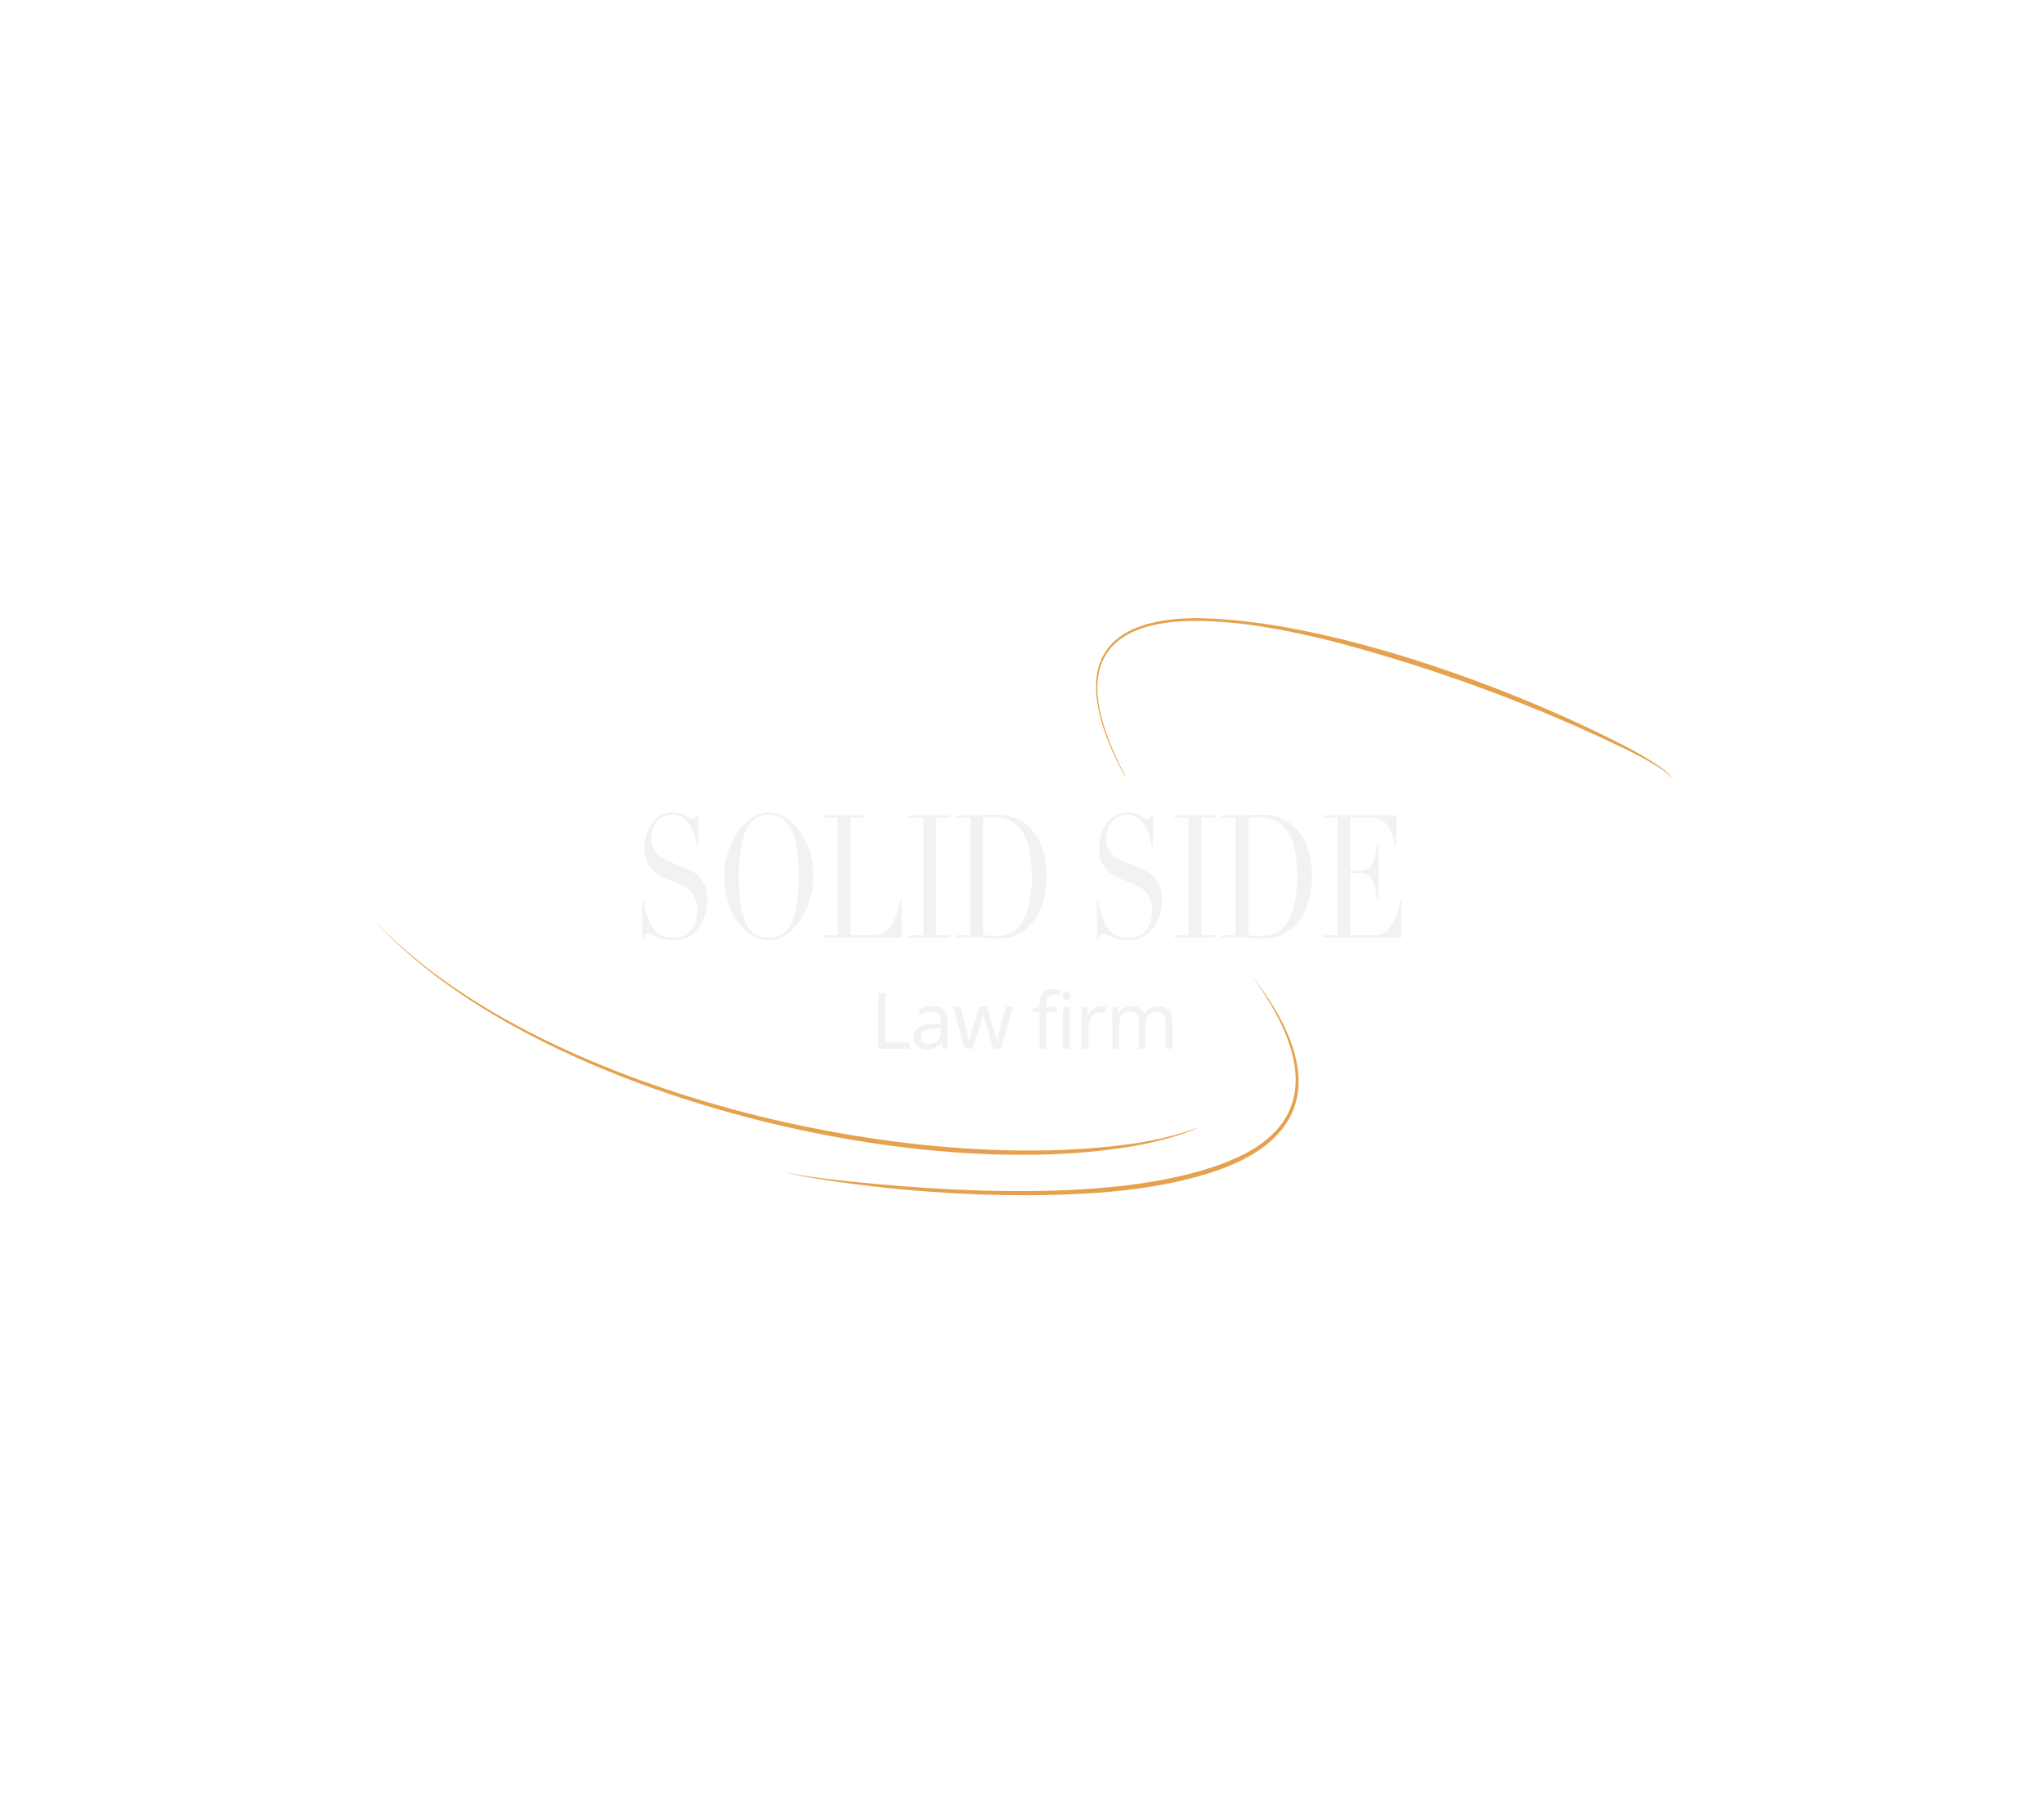
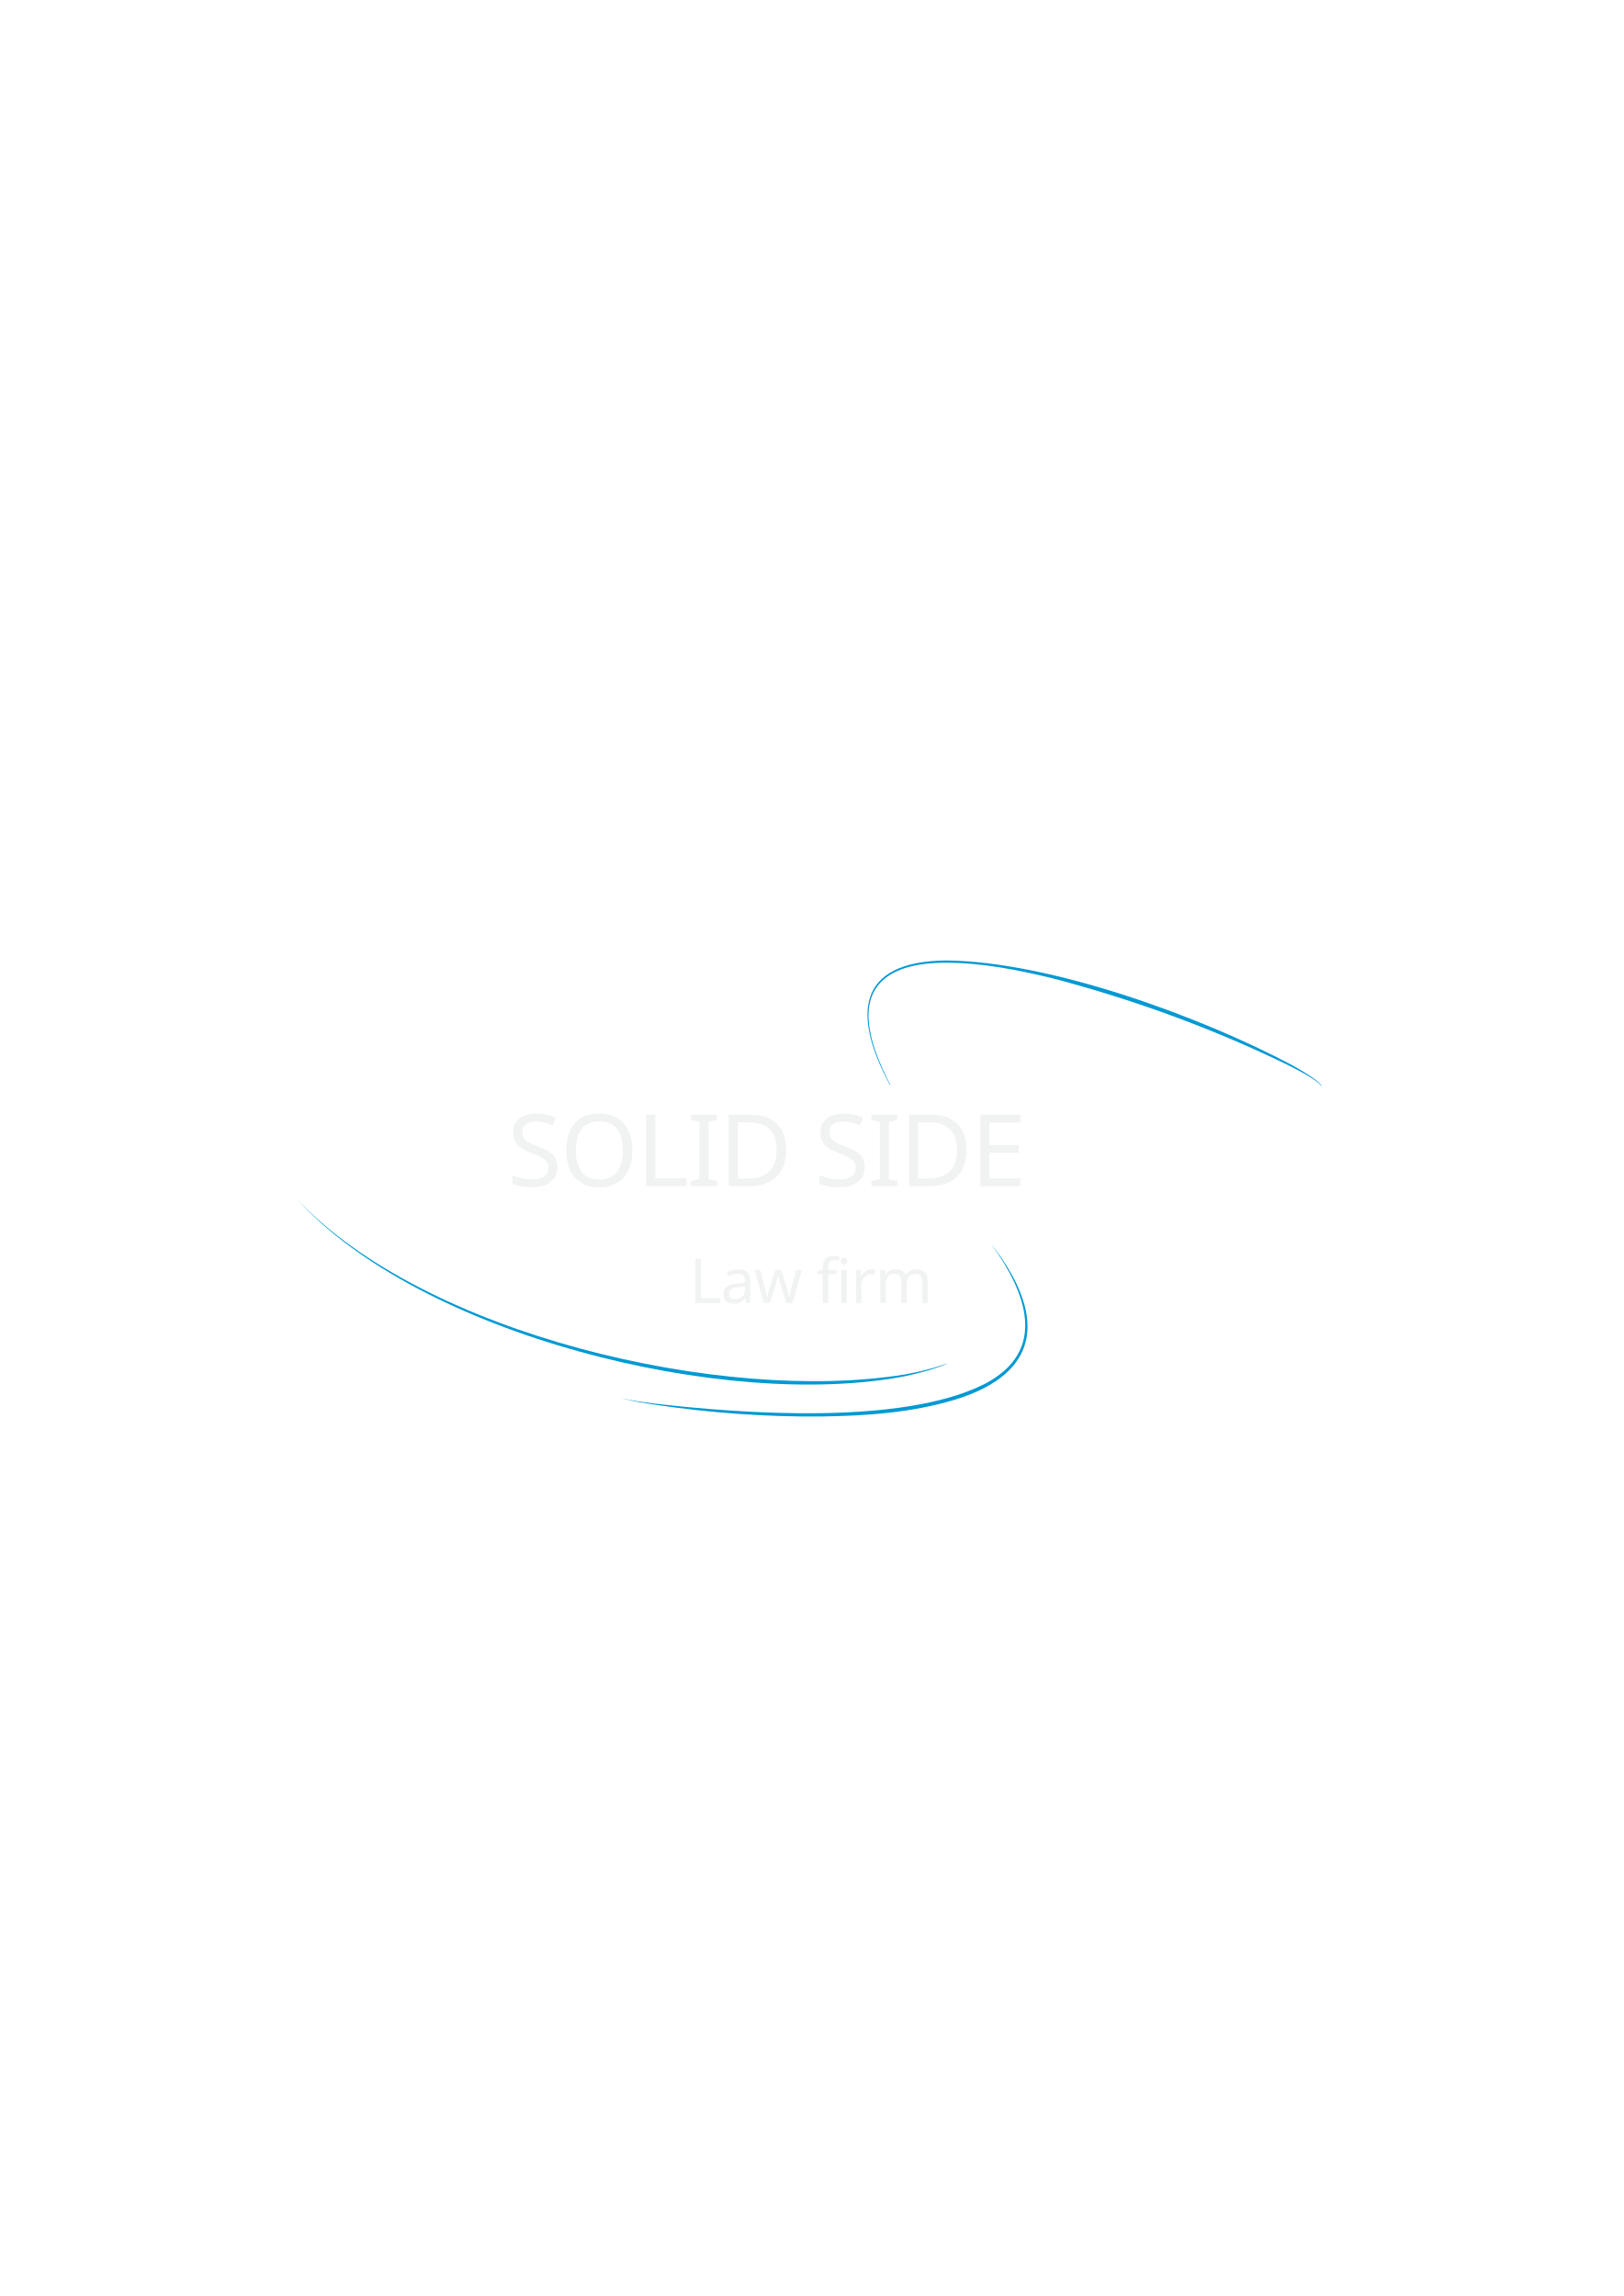
- <svg xmlns="http://www.w3.org/2000/svg" id="Layer_1" version="1.1" viewBox="0 0 837.38 743">
+ <svg xmlns="http://www.w3.org/2000/svg" id="Layer_1" version="1.1" viewBox="0 0 841.89 1190.55">
  <defs>
    <style>
      .st0 {
        fill: #231f20;
      }

-       .st1, .st2 {
-         isolation: isolate;
-       }
- 
-       .st3, .st2 {
-         fill: #f1f2f2;
-       }
- 
-       .st2 {
-         font-family: Didot, Didot;
+       .st1 {
        font-size: 32px;
        letter-spacing: -.02em;
      }

-       .st4 {
-         fill: #e5a14c;
+       .st1, .st2 {
+         fill: #f1f2f2;
+         font-family: Didot, Didot;
      }

-       .st5 {
+       .st3 {
+         fill: #0099d3;
+       }
+ 
+       .st2 {
+         font-size: 52px;
+         letter-spacing: -.02em;
+       }
+ 
+       .st4 {
        fill: none;
        stroke: #034525;
        stroke-miterlimit: 10;
        stroke-width: .5px;
      }
    </style>
  </defs>
-   <g>
-     <path class="st3" d="M263.12,369.06h.58c.38,2.53.88,4.67,1.49,6.4.61,1.74,1.28,3.17,2.02,4.29s1.5,2,2.3,2.6c.8.61,1.61,1.05,2.43,1.34.82.28,1.61.45,2.36.49.75.05,1.46.07,2.12.07,1.85,0,3.37-.37,4.56-1.13,1.19-.75,2.13-1.7,2.83-2.85.7-1.15,1.19-2.39,1.47-3.73s.42-2.57.42-3.69c0-1.64-.23-3.05-.68-4.22-.45-1.17-1.03-2.17-1.73-2.99s-1.46-1.49-2.28-2c-.82-.52-1.6-.92-2.33-1.2l-6.02-2.46c-2.83-1.17-4.97-2.72-6.41-4.64-1.45-1.92-2.17-4.5-2.17-7.74,0-2.11.28-4.07.84-5.88s1.34-3.37,2.36-4.68c1.01-1.31,2.23-2.35,3.64-3.1s2.96-1.13,4.63-1.13c1.22,0,2.24.14,3.06.42s1.53.6,2.12.95c.59.35,1.13.67,1.6.95s.95.42,1.44.42c.45,0,.76-.08.92-.25.16-.16.37-.57.65-1.23h.73v12.74h-.63c-.21-1.69-.57-3.32-1.07-4.89-.51-1.57-1.16-2.96-1.96-4.15-.8-1.2-1.77-2.16-2.91-2.88-1.13-.73-2.45-1.09-3.95-1.09-.84,0-1.76.15-2.78.46-1.01.31-1.96.83-2.83,1.58s-1.6,1.74-2.17,2.96c-.58,1.22-.86,2.77-.86,4.64,0,1.5.23,2.78.68,3.84.45,1.06,1.04,1.95,1.75,2.67.71.73,1.52,1.34,2.41,1.83s1.79.93,2.7,1.3l6.34,2.67c.66.28,1.5.66,2.51,1.13s2,1.17,2.96,2.11,1.78,2.18,2.46,3.73,1.02,3.52,1.02,5.91c0,2.21-.31,4.3-.92,6.3-.61,1.99-1.49,3.75-2.64,5.28-1.15,1.53-2.55,2.74-4.19,3.66s-3.49,1.37-5.55,1.37c-.73,0-1.38,0-1.94-.04-.56-.02-1.08-.08-1.57-.18-.49-.1-.98-.2-1.47-.32-.49-.12-1.03-.29-1.62-.53-.7-.28-1.45-.61-2.25-.98-.8-.38-1.5-.56-2.09-.56-.52,0-.88.14-1.07.42s-.36.66-.5,1.13h-.79v-15.13h-.02Z" />
-     <path class="st3" d="M296.74,359.06c0-3.75.55-7.22,1.65-10.41s2.51-5.96,4.24-8.3c1.73-2.35,3.67-4.19,5.84-5.52,2.16-1.34,4.33-2.01,6.49-2.01,2.3,0,4.55.67,6.73,2.01,2.18,1.34,4.13,3.18,5.84,5.52,1.71,2.35,3.08,5.11,4.11,8.3s1.54,6.66,1.54,10.41c0,3.29-.47,6.5-1.41,9.64s-2.23,5.94-3.88,8.37c-1.64,2.44-3.57,4.41-5.79,5.91s-4.6,2.25-7.15,2.25-5.05-.73-7.28-2.18-4.16-3.39-5.79-5.81c-1.62-2.42-2.89-5.21-3.8-8.37-.91-3.17-1.36-6.44-1.36-9.82h.02ZM302.76,359.06c0,4.22.21,7.91.63,11.05s1.12,5.77,2.09,7.88c.98,2.11,2.23,3.68,3.77,4.72,1.54,1.03,3.44,1.55,5.71,1.55s4.13-.52,5.68-1.55,2.82-2.6,3.8-4.72c.98-2.11,1.68-4.74,2.09-7.88.42-3.14.63-6.83.63-11.05,0-3.24-.16-6.37-.47-9.39-.31-3.03-.92-5.72-1.81-8.09-.89-2.37-2.13-4.26-3.72-5.66-1.59-1.41-3.66-2.11-6.21-2.11s-4.62.7-6.21,2.11-2.83,3.3-3.72,5.66c-.89,2.37-1.49,5.07-1.81,8.09-.31,3.03-.47,6.16-.47,9.39h.02Z" />
-     <path class="st3" d="M337.38,383.2h5.81v-48.13h-5.81v-.99h16.86v.99h-5.81v48.13h9.32c3.07,0,5.48-1.29,7.23-3.87s3.02-6.1,3.82-10.55h.58v15.41h-32v-.98h0Z" />
-     <path class="st3" d="M372.46,383.2h5.81v-48.13h-5.81v-.99h16.86v.99h-5.81v48.13h5.81v.98h-16.86v-.98Z" />
-     <path class="st3" d="M391.68,383.2h5.81v-48.13h-5.81v-.99h9.74c.49,0,.98,0,1.47-.04.49-.02.98-.06,1.47-.11.49,0,.98,0,1.47-.04.49-.02.98-.04,1.47-.04,1.05,0,1.98.02,2.8.07.82.05,1.59.13,2.3.25s1.4.28,2.04.49c.65.21,1.34.48,2.07.81,2.13.94,3.97,2.19,5.52,3.76,1.55,1.57,2.83,3.39,3.82,5.45.99,2.06,1.73,4.32,2.2,6.75.47,2.44.71,5,.71,7.67,0,3.1-.28,5.88-.84,8.34-.56,2.46-1.33,4.64-2.3,6.54-.98,1.9-2.12,3.54-3.43,4.93-1.31,1.38-2.71,2.5-4.22,3.34-.84.52-1.63.92-2.38,1.2s-1.52.49-2.3.63-1.65.23-2.59.28-2.02.07-3.25.07c-.52,0-1.08,0-1.68-.04-.59-.02-1.19-.06-1.78-.11s-1.18-.08-1.75-.1c-.58-.03-1.13-.04-1.65-.04h-8.9v-.98.04ZM402.73,383.2c.59.09,1.28.16,2.07.21s1.65.07,2.59.07c1.19,0,2.36-.08,3.53-.25,1.17-.16,2.29-.52,3.35-1.06s2.06-1.31,2.98-2.32c.92-1.01,1.75-2.33,2.49-3.98,1.12-2.53,1.89-5.12,2.33-7.78.44-2.65.65-5.55.65-8.69,0-3.7-.26-7.07-.79-10.1-.52-3.03-1.39-5.61-2.59-7.74-1.2-2.13-2.8-3.79-4.79-4.96-1.99-1.17-4.45-1.76-7.38-1.76-.87,0-1.67.02-2.38.07-.72.05-1.41.09-2.07.14v48.15Z" />
-     <path class="st3" d="M449.39,369.06h.58c.38,2.53.88,4.67,1.49,6.4.61,1.74,1.28,3.17,2.02,4.29.73,1.13,1.5,2,2.3,2.6.8.61,1.61,1.05,2.43,1.34.82.28,1.6.45,2.36.49.75.05,1.46.07,2.12.07,1.85,0,3.37-.37,4.56-1.13,1.19-.75,2.13-1.7,2.83-2.85.7-1.15,1.19-2.39,1.47-3.73s.42-2.57.42-3.69c0-1.64-.23-3.05-.68-4.22-.45-1.17-1.03-2.17-1.73-2.99s-1.46-1.49-2.28-2c-.82-.52-1.6-.92-2.33-1.2l-6.02-2.46c-2.83-1.17-4.97-2.72-6.41-4.64-1.45-1.92-2.17-4.5-2.17-7.74,0-2.11.28-4.07.84-5.88s1.34-3.37,2.36-4.68c1.01-1.31,2.23-2.35,3.64-3.1s2.96-1.13,4.63-1.13c1.22,0,2.24.14,3.06.42s1.53.6,2.12.95c.59.35,1.13.67,1.6.95s.95.42,1.44.42c.45,0,.76-.08.92-.25.16-.16.37-.57.65-1.23h.73v12.74h-.63c-.21-1.69-.57-3.32-1.07-4.89-.51-1.57-1.16-2.96-1.96-4.15-.8-1.2-1.77-2.16-2.91-2.88-1.13-.73-2.45-1.09-3.95-1.09-.84,0-1.76.15-2.78.46-1.01.31-1.96.83-2.83,1.58s-1.6,1.74-2.17,2.96c-.58,1.22-.86,2.77-.86,4.64,0,1.5.23,2.78.68,3.84.45,1.06,1.04,1.95,1.75,2.67.72.73,1.52,1.34,2.41,1.83s1.79.93,2.7,1.3l6.34,2.67c.66.28,1.5.66,2.51,1.13s2,1.17,2.96,2.11,1.78,2.18,2.46,3.73,1.02,3.52,1.02,5.91c0,2.21-.31,4.3-.92,6.3-.61,1.99-1.49,3.75-2.64,5.28-1.15,1.53-2.55,2.74-4.19,3.66s-3.49,1.37-5.55,1.37c-.73,0-1.38,0-1.94-.04s-1.08-.08-1.57-.18c-.49-.1-.98-.2-1.47-.32-.49-.12-1.03-.29-1.62-.53-.7-.28-1.45-.61-2.25-.98-.8-.38-1.5-.56-2.09-.56-.52,0-.88.14-1.07.42s-.36.66-.5,1.13h-.78v-15.13h-.03Z" />
-     <path class="st3" d="M481.17,383.2h5.81v-48.13h-5.81v-.99h16.86v.99h-5.81v48.13h5.81v.98h-16.86v-.98Z" />
-     <path class="st3" d="M500.39,383.2h5.81v-48.13h-5.81v-.99h9.74c.49,0,.98,0,1.47-.04.49-.02.98-.06,1.47-.11.49,0,.98,0,1.47-.04.49-.02.98-.04,1.47-.04,1.05,0,1.98.02,2.8.07s1.59.13,2.3.25c.71.12,1.4.28,2.04.49.65.21,1.34.48,2.07.81,2.13.94,3.97,2.19,5.52,3.76,1.55,1.57,2.83,3.39,3.82,5.45s1.73,4.32,2.2,6.75c.47,2.44.71,5,.71,7.67,0,3.1-.28,5.88-.84,8.34-.56,2.46-1.33,4.64-2.3,6.54-.98,1.9-2.12,3.54-3.43,4.93-1.31,1.38-2.71,2.5-4.22,3.34-.84.52-1.63.92-2.38,1.2s-1.52.49-2.3.63c-.78.14-1.65.23-2.59.28s-2.02.07-3.25.07c-.52,0-1.08,0-1.68-.04-.59-.02-1.19-.06-1.78-.11s-1.18-.08-1.75-.1c-.58-.03-1.13-.04-1.65-.04h-8.9v-.98.04ZM511.44,383.2c.59.09,1.28.16,2.07.21s1.65.07,2.59.07c1.19,0,2.36-.08,3.53-.25,1.17-.16,2.29-.52,3.35-1.06s2.06-1.31,2.98-2.32c.92-1.01,1.75-2.33,2.49-3.98,1.12-2.53,1.89-5.12,2.33-7.78.44-2.65.65-5.55.65-8.69,0-3.7-.26-7.07-.79-10.1-.52-3.03-1.39-5.61-2.59-7.74s-2.8-3.79-4.79-4.96c-1.99-1.17-4.45-1.76-7.38-1.76-.87,0-1.67.02-2.38.07-.72.05-1.41.09-2.07.14v48.15Z" />
-     <path class="st3" d="M542.12,383.2h5.81v-48.13h-5.81v-.99h29.95v12.17h-.58c-.45-1.83-.94-3.44-1.47-4.82-.52-1.38-1.15-2.56-1.89-3.52-.73-.96-1.61-1.68-2.62-2.15s-2.23-.7-3.67-.7h-8.69v21.74h3.4c1.15,0,2.13-.14,2.93-.42s1.49-.81,2.07-1.58,1.07-1.83,1.47-3.17c.4-1.34.79-3.06,1.18-5.17h.58v21.89h-.58c-.24-1.36-.5-2.67-.76-3.94s-.63-2.39-1.1-3.38-1.1-1.77-1.89-2.36c-.79-.59-1.81-.88-3.06-.88h-4.24v25.4h9.9c1.92,0,3.52-.55,4.79-1.65,1.27-1.1,2.31-2.42,3.12-3.94.8-1.52,1.4-3.11,1.78-4.75s.63-3,.73-4.08h.58v15.41h-31.94v-.98h0Z" />
-   </g>
-   <path class="st5" d="M412.78,419.08" />
-   <path class="st0" d="M412.78,317.8" />
-   <g class="st1">
-     <text class="st2" transform="translate(356.73 429.71)">
-       <tspan x="0" y="0">Law firm</tspan>
-     </text>
-   </g>
-   <g>
-     <path class="st4" d="M460.7,317.85c-19.16-35.41-18.21-64.17,29.25-64.59,53.69.51,131.61,28.95,179.18,54.23,2.74,1.53,5.46,3.12,8.11,4.82,2.59,1.77,5.41,3.4,7.32,5.94.07.11-.1.22-.17.11-1.97-2.42-4.83-3.94-7.44-5.58-2.7-1.59-5.46-3.06-8.25-4.48-39.33-19.29-80.81-34.49-123.17-45.66-18.2-4.46-36.78-8.15-55.57-8.23-31.92-.06-48.25,13.49-36.67,46.16,2.07,5.91,4.71,11.62,7.59,17.18.07.11-.12.21-.18.09h0Z" />
-     <path class="st4" d="M152.8,376.52c65.94,70.82,221.74,106.7,315.54,91.42,3.02-.56,8.05-1.53,11.02-2.39,3.68-.82,7.21-2.12,10.81-3.26.05-.02.12,0,.13.06-6.72,2.89-14.53,4.9-21.79,6.48-92.79,17.97-251.96-21.19-315.71-92.32h0Z" />
-     <path class="st4" d="M513.17,400.25c27.31,34.99,28.15,66.49-19.12,80.85-22.37,6.72-45.83,8.27-69.04,8.62-29.01.25-58.04-1.9-86.72-6.2-5.59-1.01-11.38-1.55-16.75-3.46-.09-.04-.13-.18-.01-.21-.11.04-.07.16.02.2,5.41,1.71,11.21,2.07,16.81,2.95,47.13,5.43,128.78,11.17,171.12-10,33.77-17.38,21.57-48.02,3.68-72.75h.01Z" />
-   </g>
+   <text class="st2" transform="translate(262.91 615.1)">
+     <tspan x="0" y="0">SOLID SIDE</tspan>
+   </text>
+   <path class="st4" d="M420.94,663.86" />
+   <path class="st0" d="M420.94,562.58" />
+   <text class="st1" transform="translate(357.44 675.66)">
+     <tspan x="0" y="0">Law firm</tspan>
+   </text>
+   <path class="st3" d="M461.41,562.63c-19.16-35.41-18.21-64.17,29.25-64.59,53.69.51,131.61,28.95,179.18,54.23,2.74,1.53,5.46,3.12,8.11,4.82,2.59,1.77,5.41,3.4,7.32,5.94.07.11-.1.22-.17.11-1.97-2.42-4.83-3.94-7.44-5.58-2.7-1.59-5.46-3.06-8.25-4.48-39.33-19.29-80.81-34.49-123.17-45.66-18.2-4.46-36.78-8.15-55.57-8.23-31.92-.06-48.25,13.49-36.67,46.16,2.07,5.91,4.71,11.62,7.59,17.18.07.11-.12.21-.18.09h0Z" />
+   <path class="st3" d="M153.5,621.29c65.94,70.82,221.74,106.7,315.54,91.42,3.02-.56,8.05-1.53,11.02-2.39,3.68-.82,7.21-2.12,10.81-3.26.05-.02.12,0,.13.06-6.72,2.89-14.53,4.9-21.79,6.48-92.79,17.97-251.96-21.19-315.71-92.32h0Z" />
+   <path class="st3" d="M513.88,645.03c27.31,34.99,28.15,66.49-19.12,80.85-22.37,6.72-45.83,8.27-69.04,8.62-29.01.25-58.04-1.9-86.72-6.2-5.59-1.01-11.38-1.55-16.75-3.46-.09-.04-.13-.18-.01-.21-.11.04-.07.16.02.2,5.41,1.71,11.21,2.07,16.81,2.95,47.13,5.43,128.78,11.17,171.12-10,33.77-17.38,21.57-48.02,3.68-72.75h0Z" />
+   <text />
</svg>
